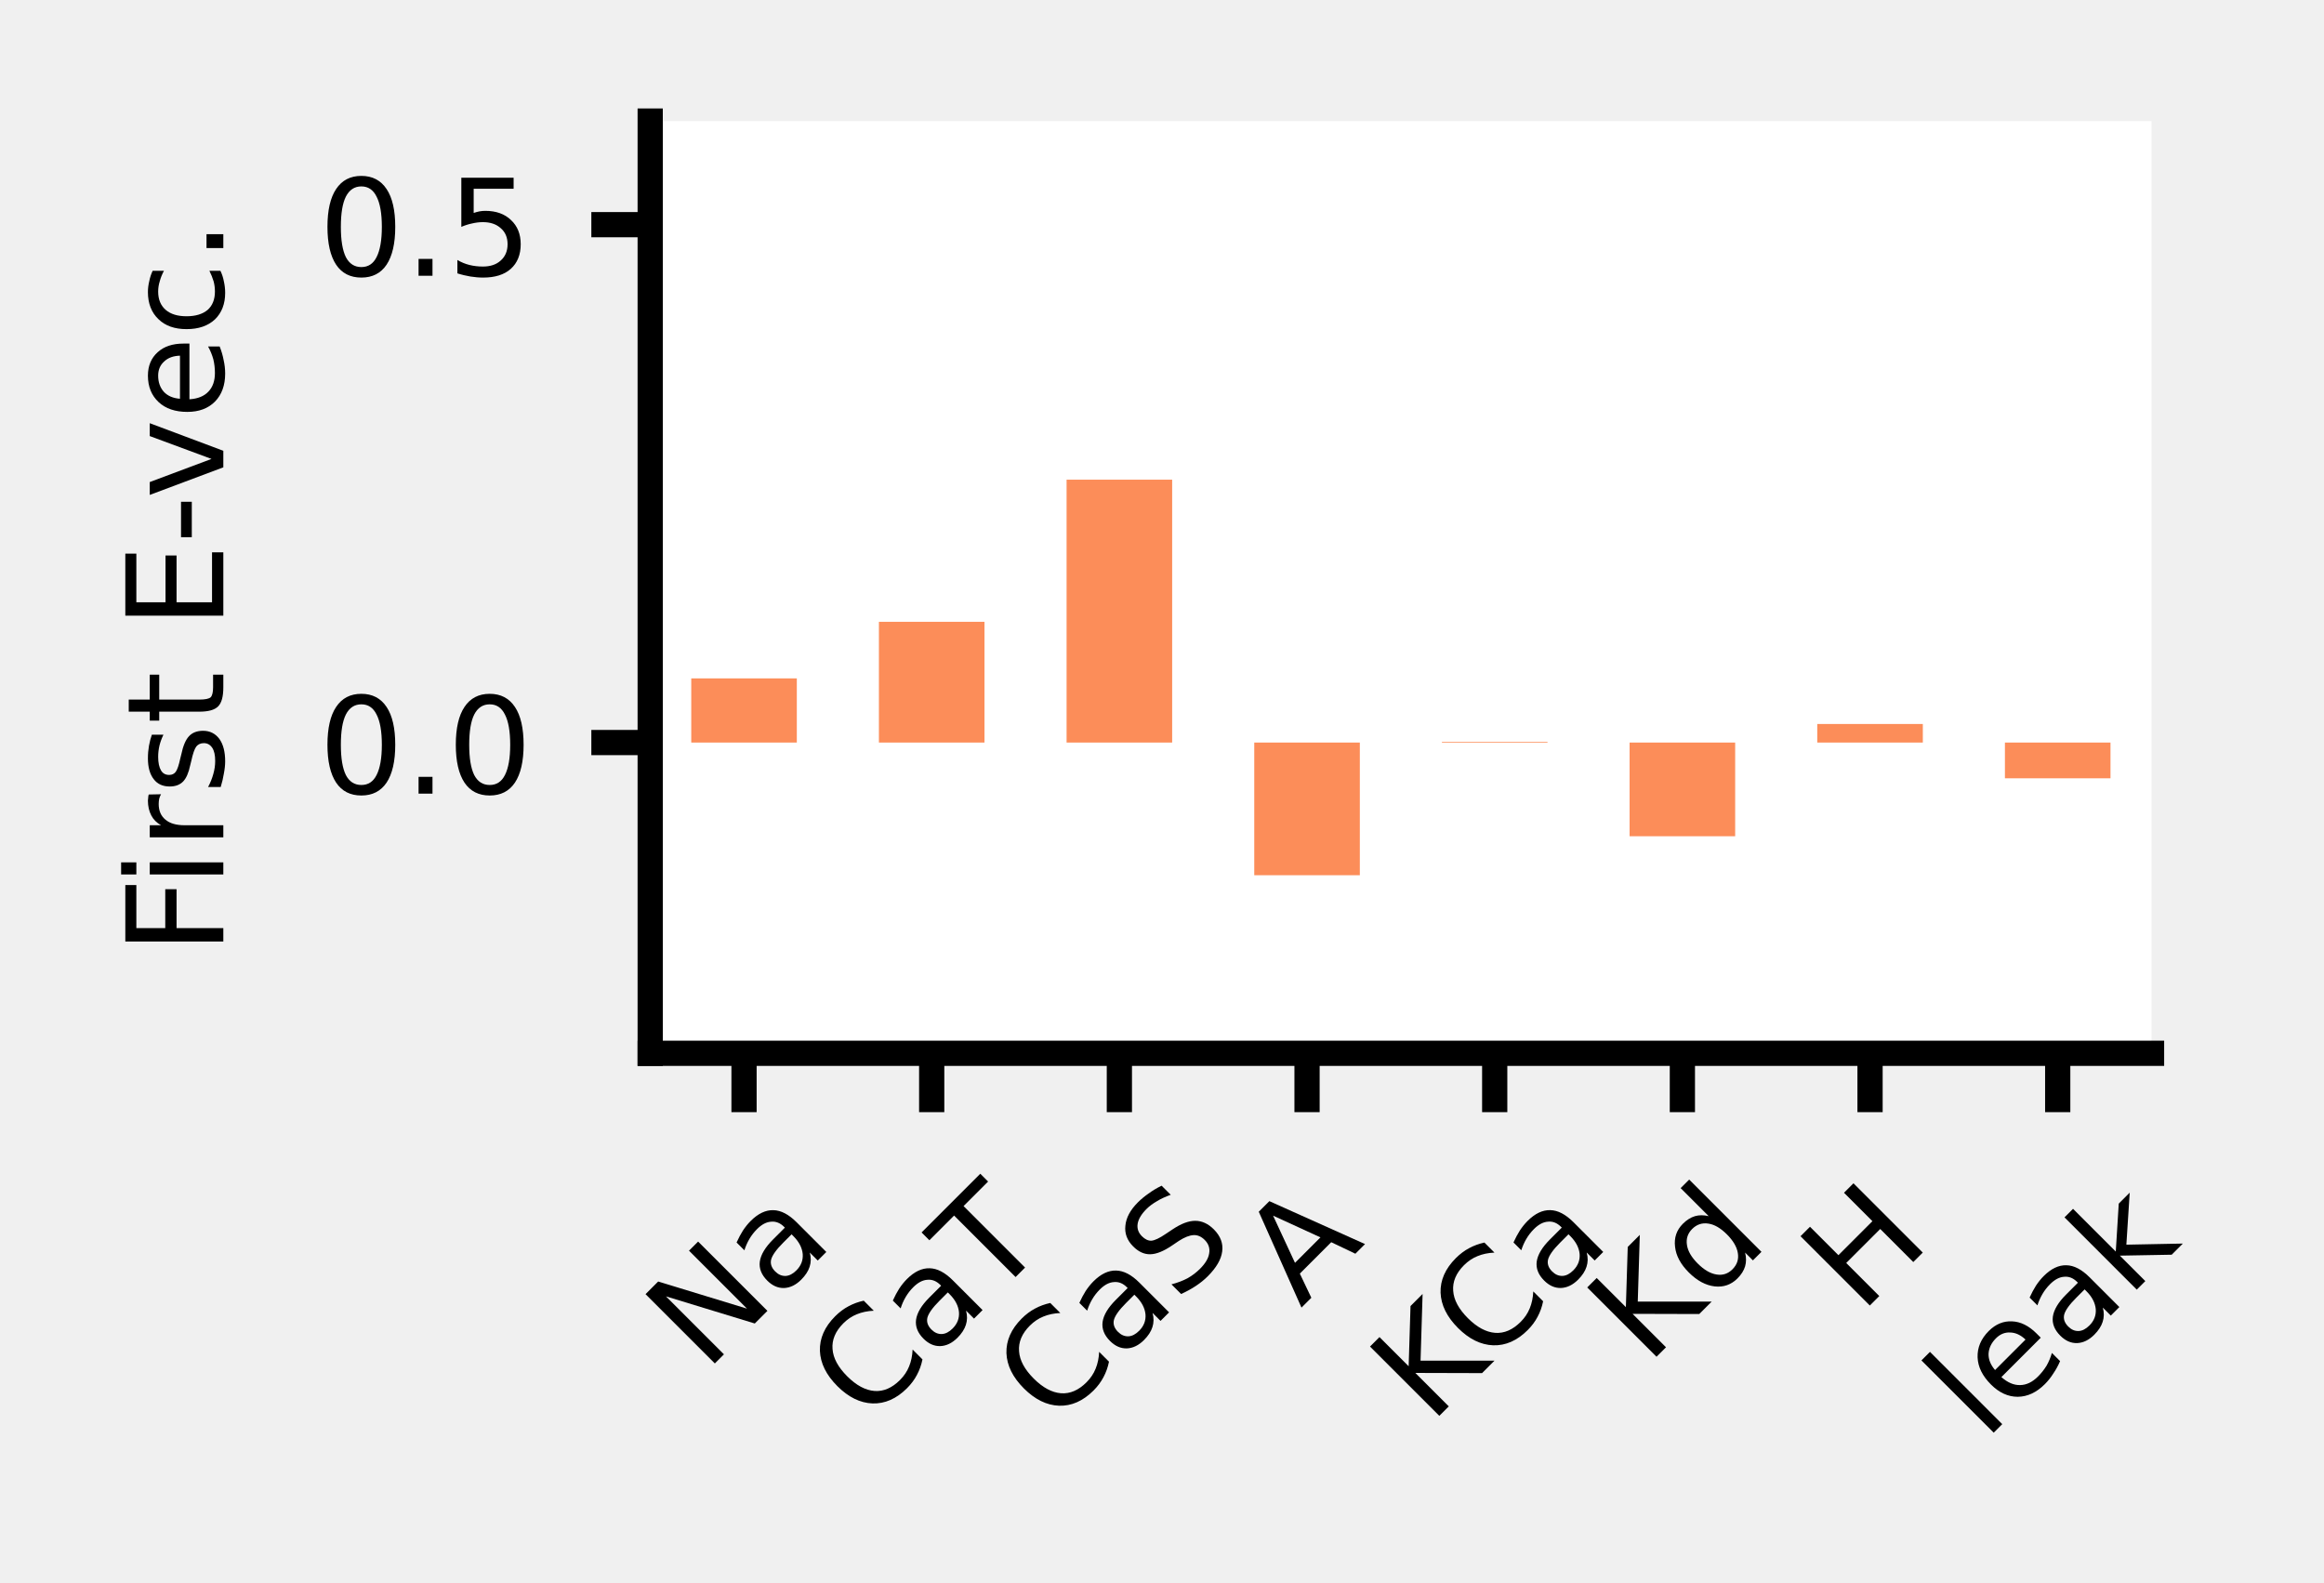
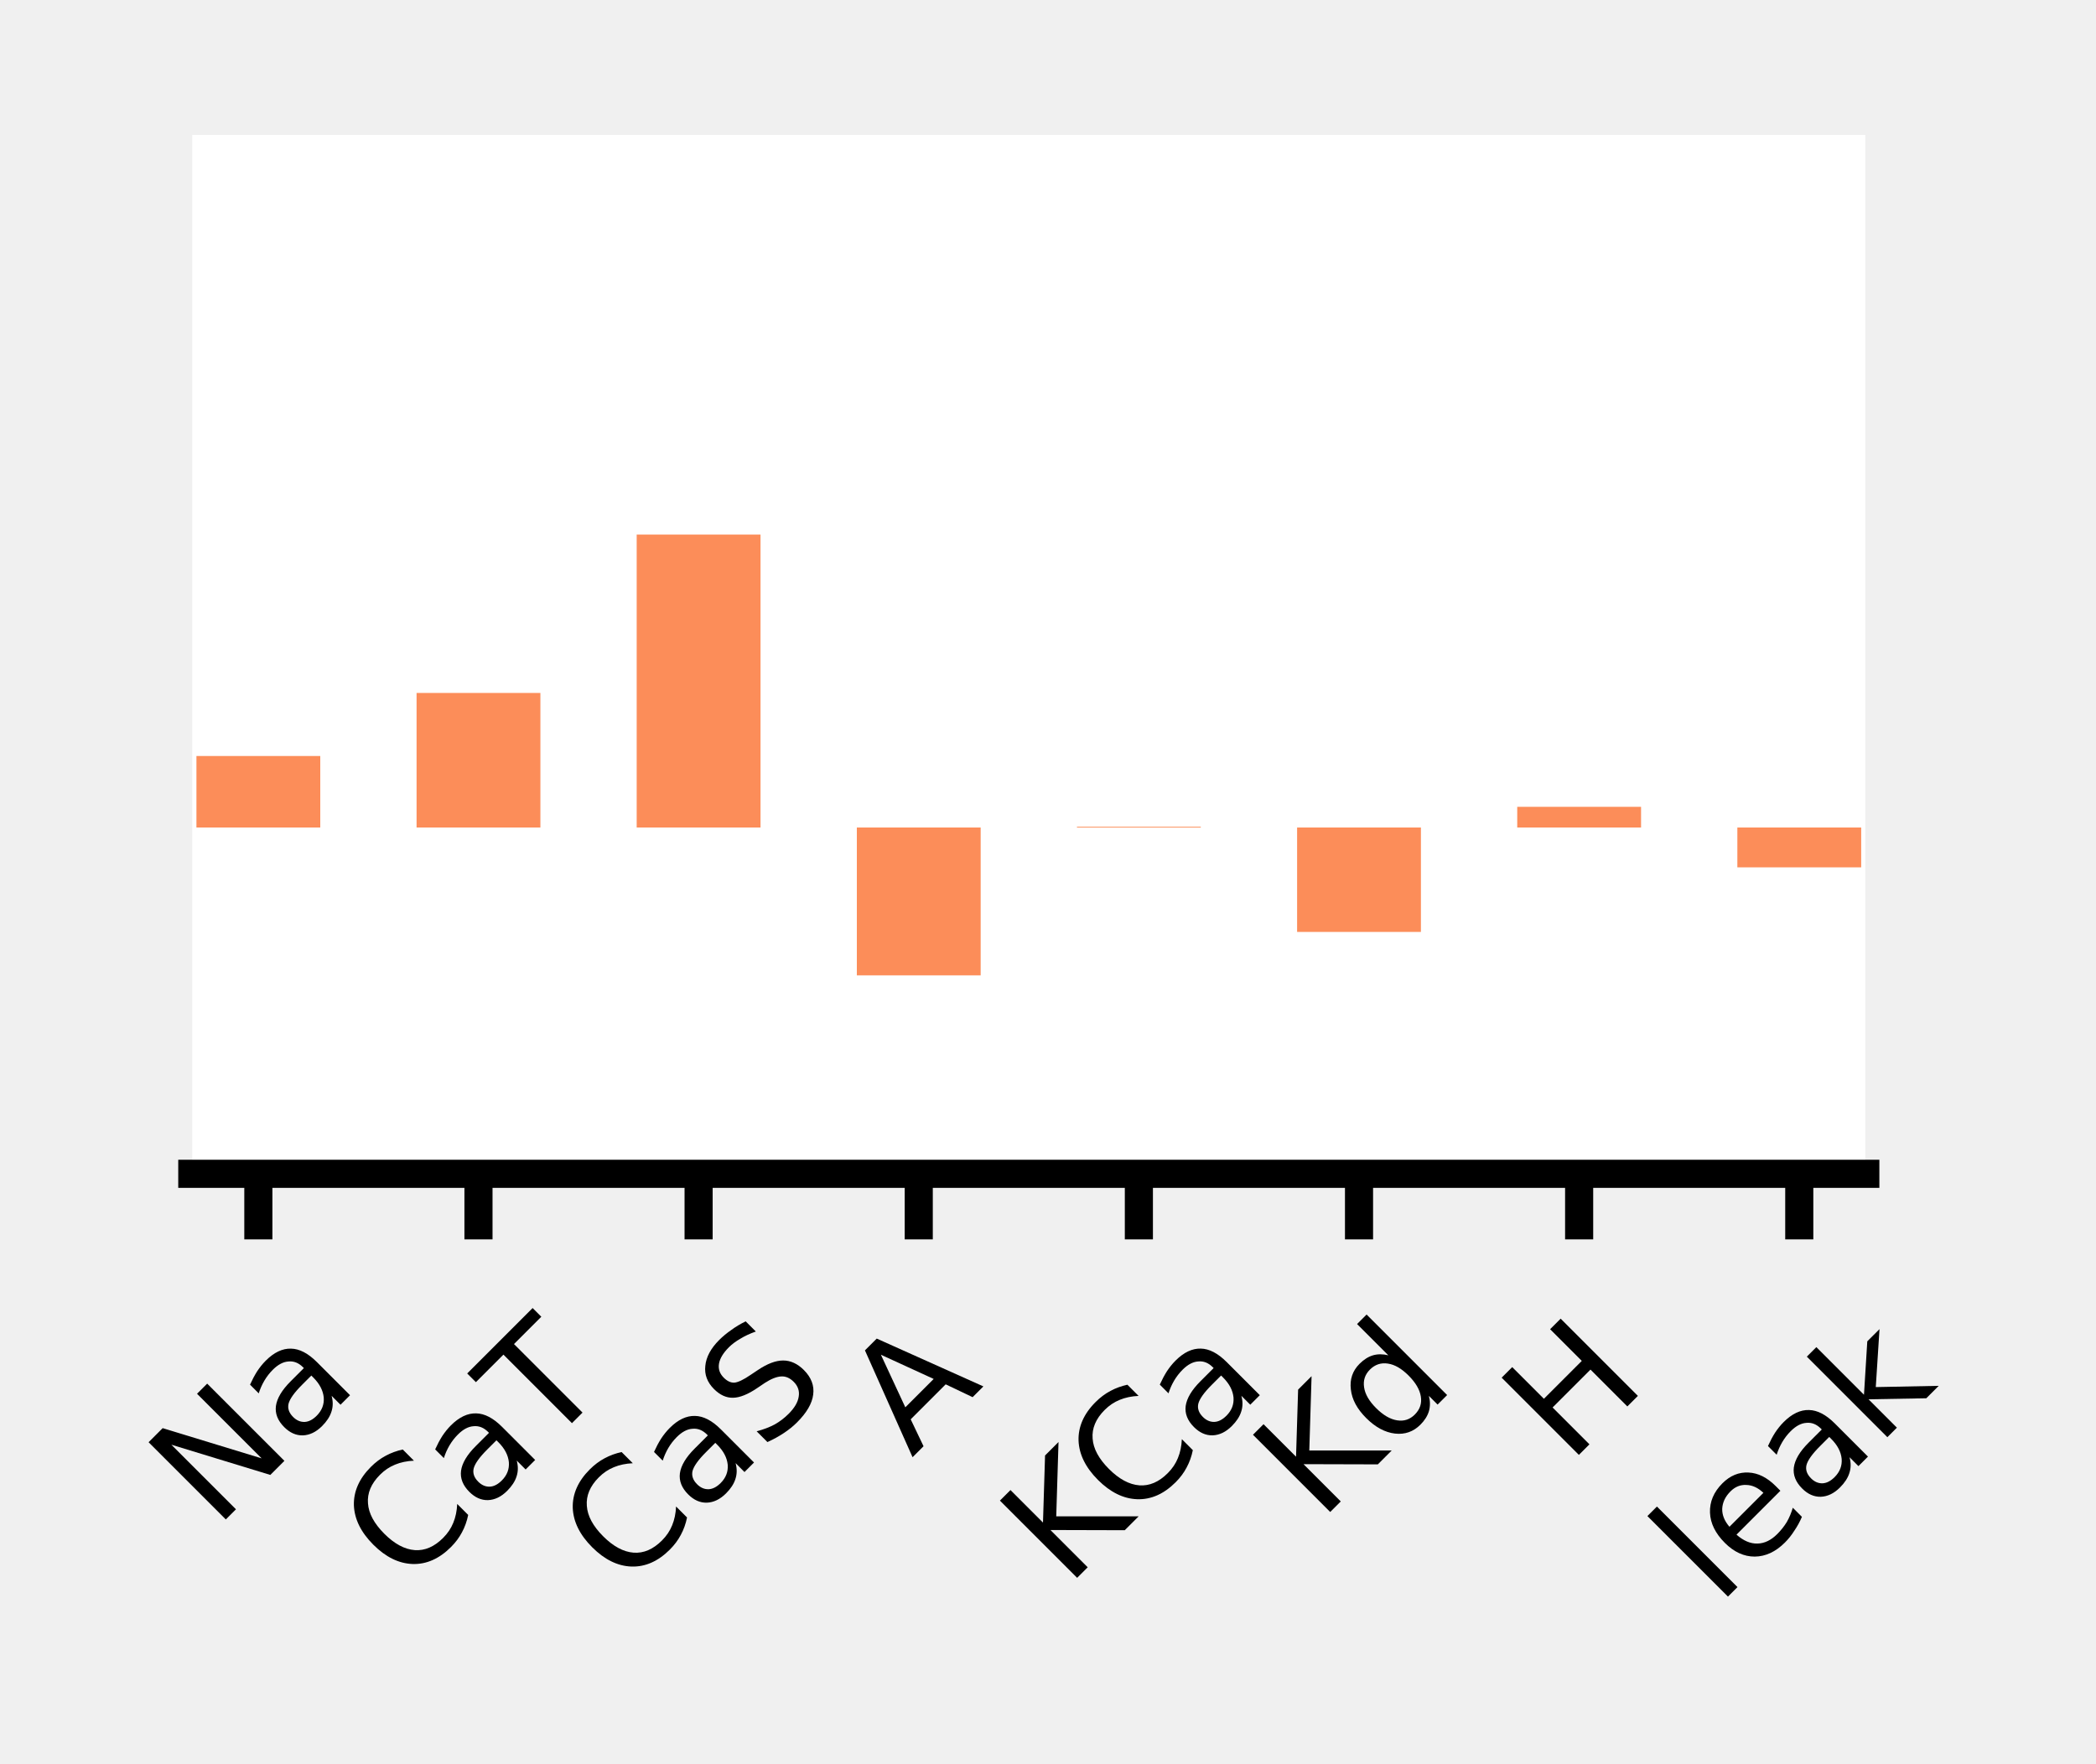
- <svg xmlns="http://www.w3.org/2000/svg" xmlns:xlink="http://www.w3.org/1999/xlink" height="94.109pt" version="1.1" viewBox="0 0 138.2 94.109" width="138.2pt">
+ <svg xmlns="http://www.w3.org/2000/svg" xmlns:xlink="http://www.w3.org/1999/xlink" height="94.109pt" version="1.1" viewBox="0 0 111.853 94.109" width="111.853pt">
  <defs>
    <style type="text/css">*{stroke-linecap:butt;stroke-linejoin:round;}</style>
  </defs>
  <g id="figure_1">
    <g id="patch_1">
-       <path d="M 0 94.109  L 138.2 94.109  L 138.2 0  L 0 0  z " style="fill:none;" />
+       <path d="M 0 94.109  L 111.853 94.109  L 111.853 0  L 0 0  z " style="fill:none;" />
    </g>
    <g id="axes_1">
      <g id="patch_2">
-         <path d="M 38.665 62.64  L 127.945 62.64  L 127.945 7.2  L 38.665 7.2  z " style="fill:#ffffff;" />
+         <path d="M 10.262 62.64  L 99.542 62.64  L 99.542 7.2  L 10.262 7.2  z " style="fill:#ffffff;" />
      </g>
      <g id="patch_3">
-         <path clip-path="url(#pc9d87113e0)" d="M 41.106 44.16  L 47.384 44.16  L 47.384 40.344  L 41.106 40.344  z " style="fill:#fc8d59;" />
+         <path clip-path="url(#p62cc237a5d)" d="M 10.483 44.16  L 17.091 44.16  L 17.091 40.344  L 10.483 40.344  z " style="fill:#fc8d59;" />
      </g>
      <g id="patch_4">
-         <path clip-path="url(#pc9d87113e0)" d="M 52.266 44.16  L 58.544 44.16  L 58.544 36.979  L 52.266 36.979  z " style="fill:#fc8d59;" />
+         <path clip-path="url(#p62cc237a5d)" d="M 22.23 44.16  L 28.838 44.16  L 28.838 36.979  L 22.23 36.979  z " style="fill:#fc8d59;" />
      </g>
      <g id="patch_5">
-         <path clip-path="url(#pc9d87113e0)" d="M 63.426 44.16  L 69.704 44.16  L 69.704 28.526  L 63.426 28.526  z " style="fill:#fc8d59;" />
+         <path clip-path="url(#p62cc237a5d)" d="M 33.977 44.16  L 40.585 44.16  L 40.585 28.526  L 33.977 28.526  z " style="fill:#fc8d59;" />
      </g>
      <g id="patch_6">
-         <path clip-path="url(#pc9d87113e0)" d="M 74.586 44.16  L 80.864 44.16  L 80.864 52.05  L 74.586 52.05  z " style="fill:#fc8d59;" />
+         <path clip-path="url(#p62cc237a5d)" d="M 45.725 44.16  L 52.333 44.16  L 52.333 52.05  L 45.725 52.05  z " style="fill:#fc8d59;" />
      </g>
      <g id="patch_7">
-         <path clip-path="url(#pc9d87113e0)" d="M 85.746 44.16  L 92.024 44.16  L 92.024 44.118  L 85.746 44.118  z " style="fill:#fc8d59;" />
+         <path clip-path="url(#p62cc237a5d)" d="M 57.472 44.16  L 64.08 44.16  L 64.08 44.118  L 57.472 44.118  z " style="fill:#fc8d59;" />
      </g>
      <g id="patch_8">
-         <path clip-path="url(#pc9d87113e0)" d="M 96.906 44.16  L 103.184 44.16  L 103.184 49.732  L 96.906 49.732  z " style="fill:#fc8d59;" />
+         <path clip-path="url(#p62cc237a5d)" d="M 69.22 44.16  L 75.827 44.16  L 75.827 49.732  L 69.22 49.732  z " style="fill:#fc8d59;" />
      </g>
      <g id="patch_9">
-         <path clip-path="url(#pc9d87113e0)" d="M 108.066 44.16  L 114.344 44.16  L 114.344 43.056  L 108.066 43.056  z " style="fill:#fc8d59;" />
+         <path clip-path="url(#p62cc237a5d)" d="M 80.967 44.16  L 87.575 44.16  L 87.575 43.056  L 80.967 43.056  z " style="fill:#fc8d59;" />
      </g>
      <g id="patch_10">
-         <path clip-path="url(#pc9d87113e0)" d="M 119.226 44.16  L 125.504 44.16  L 125.504 46.286  L 119.226 46.286  z " style="fill:#fc8d59;" />
+         <path clip-path="url(#p62cc237a5d)" d="M 92.714 44.16  L 99.322 44.16  L 99.322 46.286  L 92.714 46.286  z " style="fill:#fc8d59;" />
      </g>
      <g id="matplotlib.axis_1">
        <g id="xtick_1">
          <g id="line2d_1">
            <defs>
-               <path d="M 0 0  L 0 3.5  " id="m3c821859db" style="stroke:#000000;stroke-width:1.5;" />
+               <path d="M 0 0  L 0 3.5  " id="me895eb316a" style="stroke:#000000;stroke-width:1.5;" />
            </defs>
            <g>
-               <use style="stroke:#000000;stroke-width:1.5;" x="44.245" xlink:href="#m3c821859db" y="62.64" />
+               <use style="stroke:#000000;stroke-width:1.5;" x="13.787" xlink:href="#me895eb316a" y="62.64" />
            </g>
          </g>
          <g id="text_1">
-             <text style="font-family:DejaVu Sans;font-size:8px;font-stretch:normal;font-style:normal;font-weight:normal;" transform="translate(41.95663 81.63695)rotate(-45)">Na</text>
+             <text style="font-family:DejaVu Sans;font-size:8px;font-stretch:normal;font-style:normal;font-weight:normal;" transform="translate(11.49832 81.63695)rotate(-45)">Na</text>
          </g>
        </g>
        <g id="xtick_2">
          <g id="line2d_2">
            <g>
-               <use style="stroke:#000000;stroke-width:1.5;" x="55.405" xlink:href="#m3c821859db" y="62.64" />
+               <use style="stroke:#000000;stroke-width:1.5;" x="25.534" xlink:href="#me895eb316a" y="62.64" />
            </g>
          </g>
          <g id="text_2">
-             <text style="font-family:DejaVu Sans;font-size:8px;font-stretch:normal;font-style:normal;font-weight:normal;" transform="translate(51.53005 84.81009)rotate(-45)">CaT</text>
+             <text style="font-family:DejaVu Sans;font-size:8px;font-stretch:normal;font-style:normal;font-weight:normal;" transform="translate(21.65912 84.81009)rotate(-45)">CaT</text>
          </g>
        </g>
        <g id="xtick_3">
          <g id="line2d_3">
            <g>
-               <use style="stroke:#000000;stroke-width:1.5;" x="66.565" xlink:href="#m3c821859db" y="62.64" />
+               <use style="stroke:#000000;stroke-width:1.5;" x="37.281" xlink:href="#me895eb316a" y="62.64" />
            </g>
          </g>
          <g id="text_3">
-             <text style="font-family:DejaVu Sans;font-size:8px;font-stretch:normal;font-style:normal;font-weight:normal;" transform="translate(62.622 84.94621)rotate(-45)">CaS</text>
+             <text style="font-family:DejaVu Sans;font-size:8px;font-stretch:normal;font-style:normal;font-weight:normal;" transform="translate(33.33843 84.94621)rotate(-45)">CaS</text>
          </g>
        </g>
        <g id="xtick_4">
          <g id="line2d_4">
            <g>
-               <use style="stroke:#000000;stroke-width:1.5;" x="77.725" xlink:href="#m3c821859db" y="62.64" />
+               <use style="stroke:#000000;stroke-width:1.5;" x="49.029" xlink:href="#me895eb316a" y="62.64" />
            </g>
          </g>
          <g id="text_4">
-             <text style="font-family:DejaVu Sans;font-size:8px;font-stretch:normal;font-style:normal;font-weight:normal;" transform="translate(77.35112 77.80797)rotate(-45)">A</text>
+             <text style="font-family:DejaVu Sans;font-size:8px;font-stretch:normal;font-style:normal;font-weight:normal;" transform="translate(48.65492 77.80797)rotate(-45)">A</text>
          </g>
        </g>
        <g id="xtick_5">
          <g id="line2d_5">
            <g>
-               <use style="stroke:#000000;stroke-width:1.5;" x="88.885" xlink:href="#m3c821859db" y="62.64" />
+               <use style="stroke:#000000;stroke-width:1.5;" x="60.776" xlink:href="#me895eb316a" y="62.64" />
            </g>
          </g>
          <g id="text_5">
-             <text style="font-family:DejaVu Sans;font-size:8px;font-stretch:normal;font-style:normal;font-weight:normal;" transform="translate(85.03834 84.75352)rotate(-45)">KCa</text>
+             <text style="font-family:DejaVu Sans;font-size:8px;font-stretch:normal;font-style:normal;font-weight:normal;" transform="translate(56.92951 84.75352)rotate(-45)">KCa</text>
          </g>
        </g>
        <g id="xtick_6">
          <g id="line2d_6">
            <g>
-               <use style="stroke:#000000;stroke-width:1.5;" x="100.045" xlink:href="#m3c821859db" y="62.64" />
+               <use style="stroke:#000000;stroke-width:1.5;" x="72.524" xlink:href="#me895eb316a" y="62.64" />
            </g>
          </g>
          <g id="text_6">
-             <text style="font-family:DejaVu Sans;font-size:8px;font-stretch:normal;font-style:normal;font-weight:normal;" transform="translate(97.9555 81.2392)rotate(-45)">Kd</text>
+             <text style="font-family:DejaVu Sans;font-size:8px;font-stretch:normal;font-style:normal;font-weight:normal;" transform="translate(70.43404 81.2392)rotate(-45)">Kd</text>
          </g>
        </g>
        <g id="xtick_7">
          <g id="line2d_7">
            <g>
-               <use style="stroke:#000000;stroke-width:1.5;" x="111.205" xlink:href="#m3c821859db" y="62.64" />
+               <use style="stroke:#000000;stroke-width:1.5;" x="84.271" xlink:href="#me895eb316a" y="62.64" />
            </g>
          </g>
          <g id="text_7">
-             <text style="font-family:DejaVu Sans;font-size:8px;font-stretch:normal;font-style:normal;font-weight:normal;" transform="translate(110.6389 78.19246)rotate(-45)">H</text>
+             <text style="font-family:DejaVu Sans;font-size:8px;font-stretch:normal;font-style:normal;font-weight:normal;" transform="translate(83.70478 78.19246)rotate(-45)">H</text>
          </g>
        </g>
        <g id="xtick_8">
          <g id="line2d_8">
            <g>
-               <use style="stroke:#000000;stroke-width:1.5;" x="122.365" xlink:href="#m3c821859db" y="62.64" />
+               <use style="stroke:#000000;stroke-width:1.5;" x="96.018" xlink:href="#me895eb316a" y="62.64" />
            </g>
          </g>
          <g id="text_8">
-             <text style="font-family:DejaVu Sans;font-size:8px;font-stretch:normal;font-style:normal;font-weight:normal;" transform="translate(118.0287 85.73287)rotate(-45)">leak</text>
+             <text style="font-family:DejaVu Sans;font-size:8px;font-stretch:normal;font-style:normal;font-weight:normal;" transform="translate(91.68195 85.73287)rotate(-45)">leak</text>
          </g>
        </g>
      </g>
-       <g id="matplotlib.axis_2">
-         <g id="ytick_1">
-           <g id="line2d_9">
-             <defs>
-               <path d="M 0 0  L -3.5 0  " id="m115ce2a735" style="stroke:#000000;stroke-width:1.5;" />
-             </defs>
-             <g>
-               <use style="stroke:#000000;stroke-width:1.5;" x="38.665" xlink:href="#m115ce2a735" y="44.16" />
-             </g>
-           </g>
-           <g id="text_9">
-             <text style="font-family:DejaVu Sans;font-size:8px;font-stretch:normal;font-style:normal;font-weight:normal;text-anchor:end;" transform="rotate(-0, 31.665, 47.19938)" x="31.665" y="47.199">0.0</text>
-           </g>
-         </g>
-         <g id="ytick_2">
-           <g id="line2d_10">
-             <g>
-               <use style="stroke:#000000;stroke-width:1.5;" x="38.665" xlink:href="#m115ce2a735" y="13.36" />
-             </g>
-           </g>
-           <g id="text_10">
-             <text style="font-family:DejaVu Sans;font-size:8px;font-stretch:normal;font-style:normal;font-weight:normal;text-anchor:end;" transform="rotate(-0, 31.665, 16.39937)" x="31.665" y="16.399">0.5</text>
-           </g>
-         </g>
-         <g id="text_11">
-           <text style="font-family:DejaVu Sans;font-size:8px;font-stretch:normal;font-style:normal;font-weight:normal;text-anchor:middle;" transform="rotate(-90, 13.27875, 34.92)" x="13.279" y="34.92">First E-vec.</text>
-         </g>
-       </g>
+       <g id="matplotlib.axis_2" />
      <g id="patch_11">
-         <path d="M 38.665 62.64  L 38.665 7.2  " style="fill:none;stroke:#000000;stroke-linecap:square;stroke-linejoin:miter;stroke-width:1.5;" />
-       </g>
-       <g id="patch_12">
-         <path d="M 38.665 62.64  L 127.945 62.64  " style="fill:none;stroke:#000000;stroke-linecap:square;stroke-linejoin:miter;stroke-width:1.5;" />
+         <path d="M 10.262 62.64  L 99.542 62.64  " style="fill:none;stroke:#000000;stroke-linecap:square;stroke-linejoin:miter;stroke-width:1.5;" />
      </g>
    </g>
  </g>
  <defs>
-     <clipPath id="pc9d87113e0">
-       <rect height="55.44" width="89.28" x="38.665" y="7.2" />
+     <clipPath id="p62cc237a5d">
+       <rect height="55.44" width="89.28" x="10.262" y="7.2" />
    </clipPath>
  </defs>
</svg>
